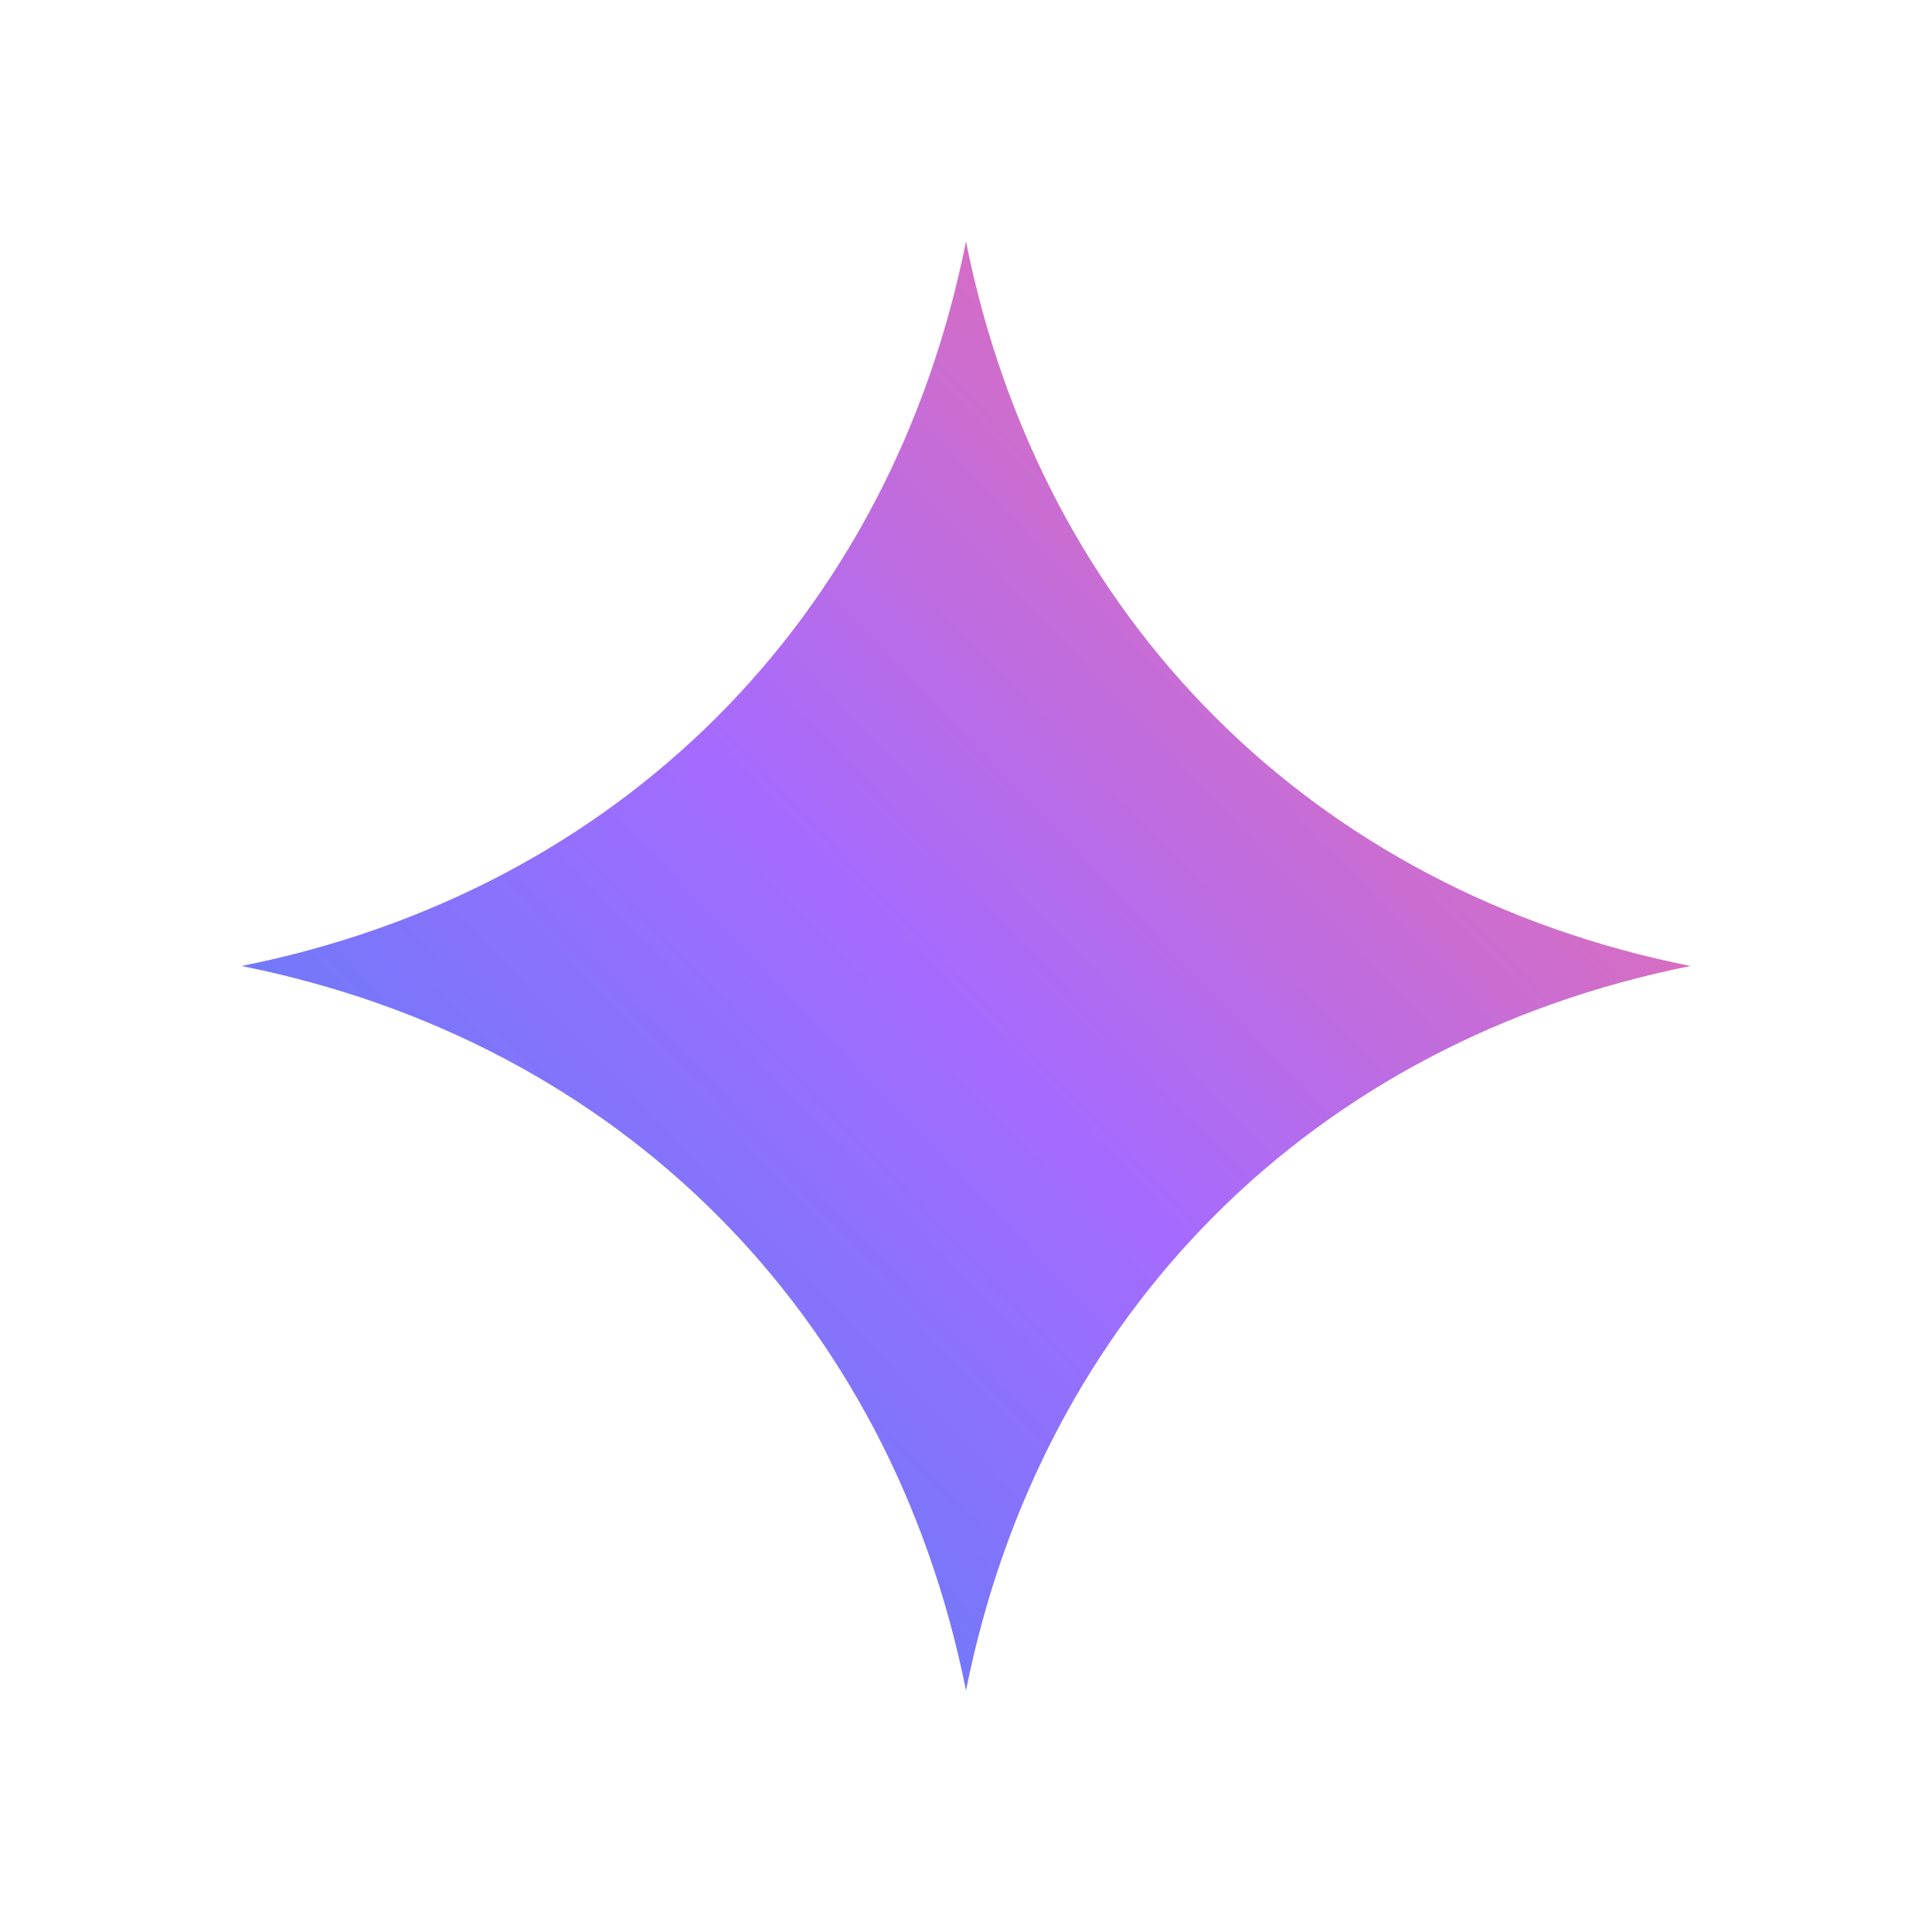
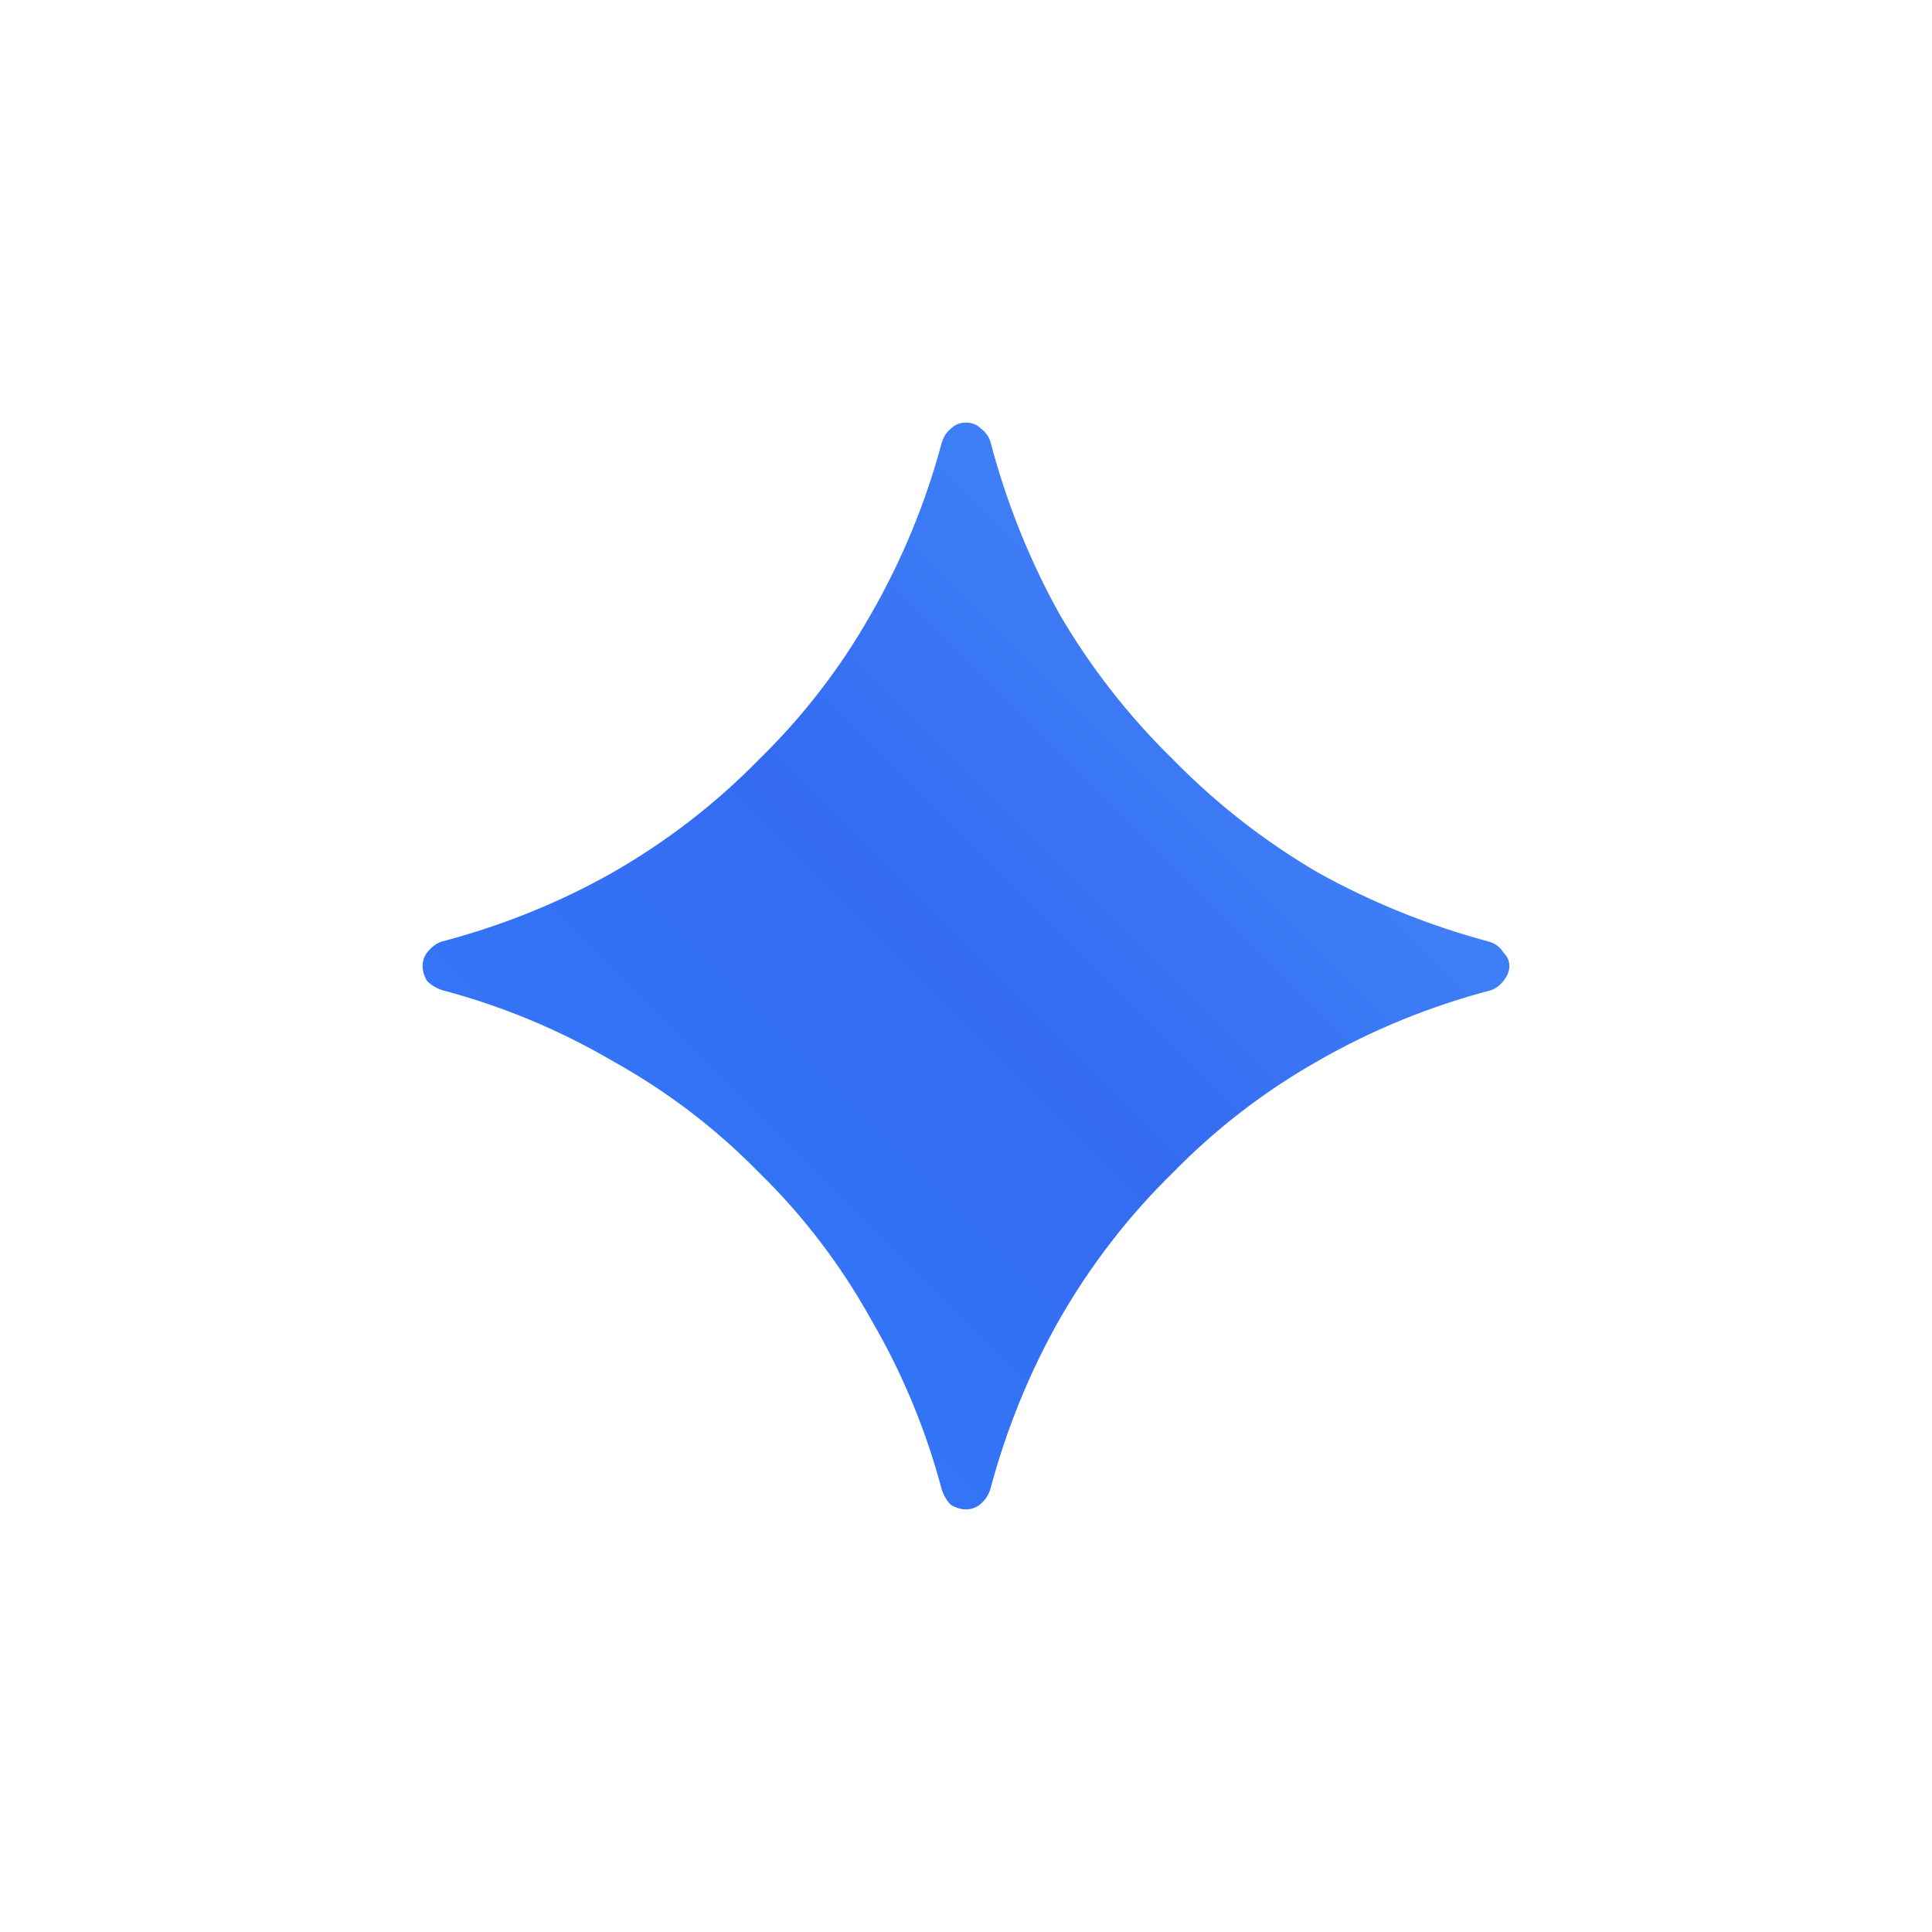
- <svg xmlns="http://www.w3.org/2000/svg" viewBox="0 0 256 256" role="img" aria-labelledby="title">
+ <svg xmlns="http://www.w3.org/2000/svg" width="48" height="48" viewBox="0 0 48 48" fill="none" role="img" aria-labelledby="title">
+   <path d="M24 37.5C23.875 37.5 23.75 37.462 23.625 37.388C23.525 37.288 23.45 37.163 23.4 37.013C23 35.513 22.413 34.1 21.637 32.775C20.887 31.425 19.962 30.212 18.863 29.137C17.788 28.038 16.575 27.113 15.225 26.363C13.9 25.587 12.488 25 10.988 24.6C10.838 24.55 10.713 24.475 10.613 24.375C10.537 24.25 10.5 24.125 10.5 24C10.5 23.875 10.537 23.762 10.613 23.663C10.713 23.538 10.825 23.45 10.95 23.4C12.475 23 13.9 22.425 15.225 21.675C16.575 20.9 17.788 19.962 18.863 18.863C19.962 17.788 20.887 16.587 21.637 15.262C22.413 13.912 23 12.488 23.4 10.988C23.45 10.838 23.525 10.725 23.625 10.65C23.725 10.55 23.85 10.5 24 10.5C24.15 10.5 24.275 10.55 24.375 10.65C24.475 10.725 24.55 10.825 24.6 10.95C25 12.475 25.575 13.912 26.325 15.262C27.1 16.587 28.038 17.788 29.137 18.863C30.212 19.962 31.413 20.9 32.737 21.675C34.087 22.425 35.513 23 37.013 23.4C37.163 23.45 37.275 23.538 37.35 23.663C37.45 23.762 37.5 23.875 37.5 24C37.5 24.125 37.45 24.25 37.35 24.375C37.275 24.475 37.175 24.55 37.05 24.6C35.525 25 34.087 25.587 32.737 26.363C31.413 27.113 30.212 28.038 29.137 29.137C28.038 30.212 27.1 31.425 26.325 32.775C25.575 34.1 25 35.513 24.6 37.013C24.55 37.163 24.462 37.288 24.337 37.388C24.238 37.462 24.125 37.5 24 37.5Z" fill="url(#paint0_linear_4134_89253)" />
  <defs>
-     <linearGradient id="gemini-gradient" x1="34" y1="218" x2="222" y2="38" gradientUnits="userSpaceOnUse">
-       <stop stop-color="#4285f4" />
-       <stop offset=".48" stop-color="#a56bff" />
-       <stop offset="1" stop-color="#ff6f91" />
+     <linearGradient id="paint0_linear_4134_89253" x1="6" y1="42" x2="42" y2="6" gradientUnits="userSpaceOnUse">
+       <stop stop-color="#3186FF" />
+       <stop offset="0.498" stop-color="#346BF1" />
+       <stop offset="1" stop-color="#4FA0FF" />
    </linearGradient>
  </defs>
-   <path d="M128 32c10 50 46 86 96 96-50 10-86 46-96 96-10-50-46-86-96-96 50-10 86-46 96-96Z" fill="url(#gemini-gradient)" />
</svg>
